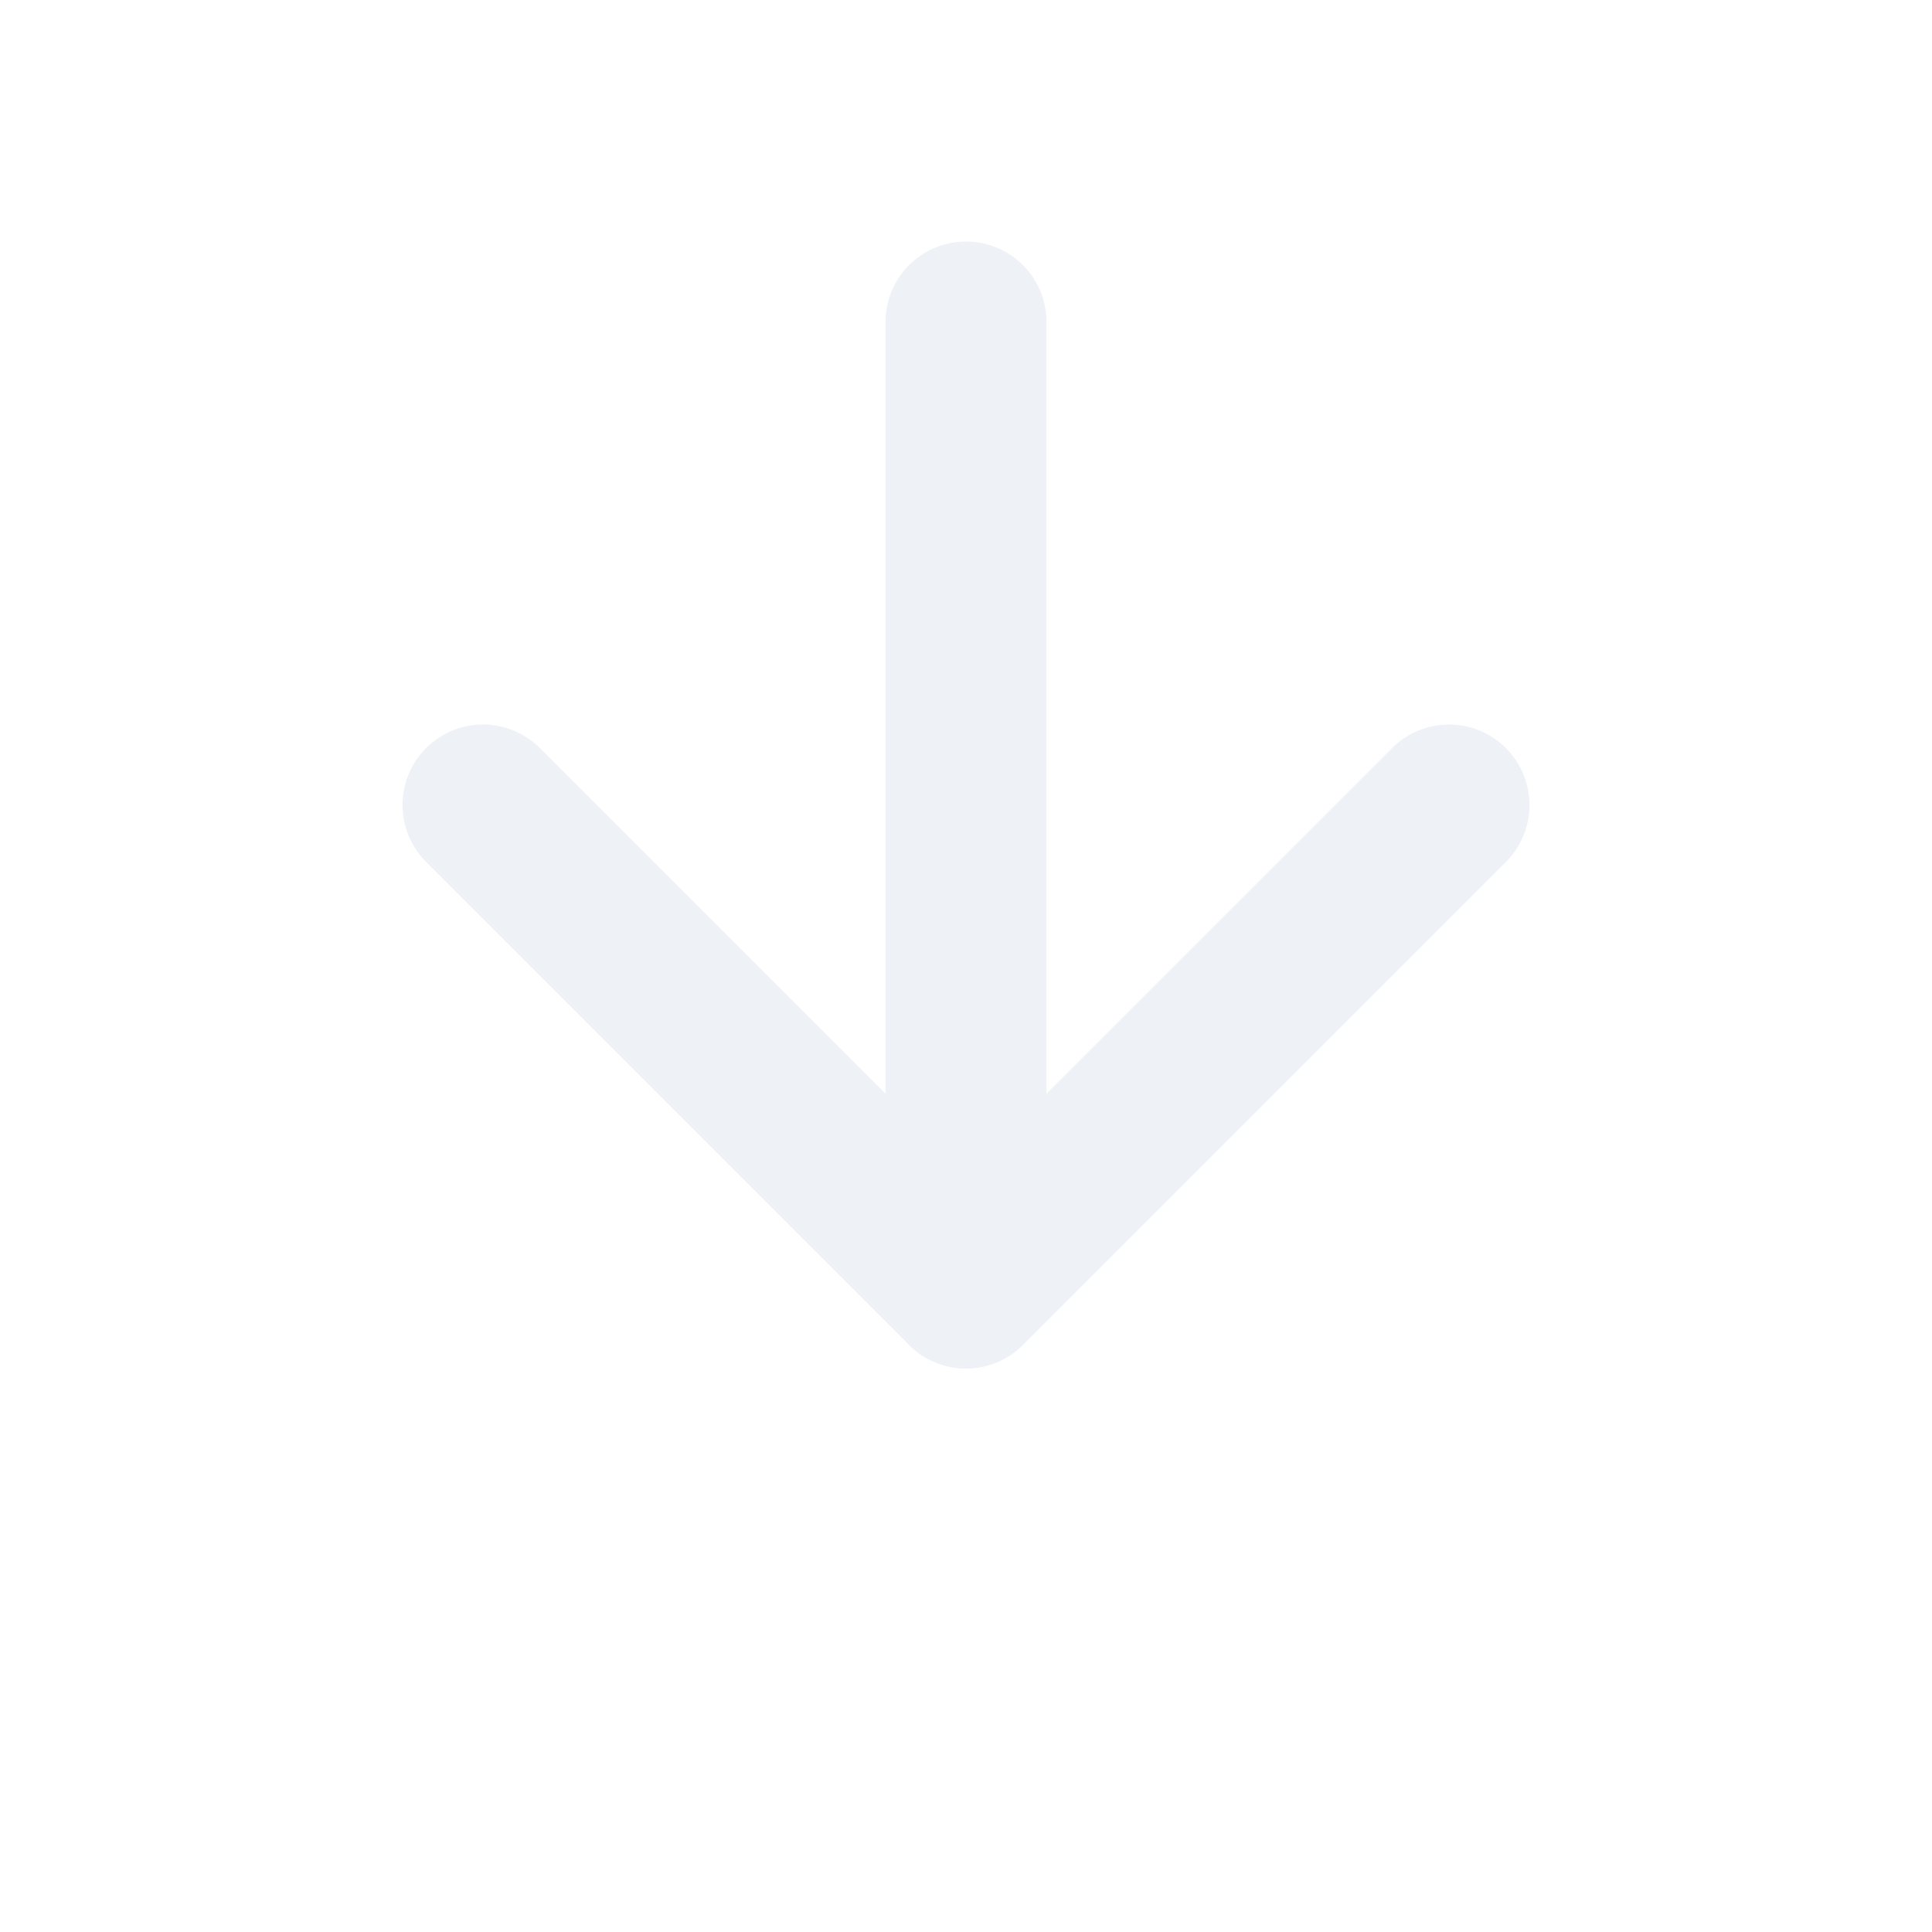
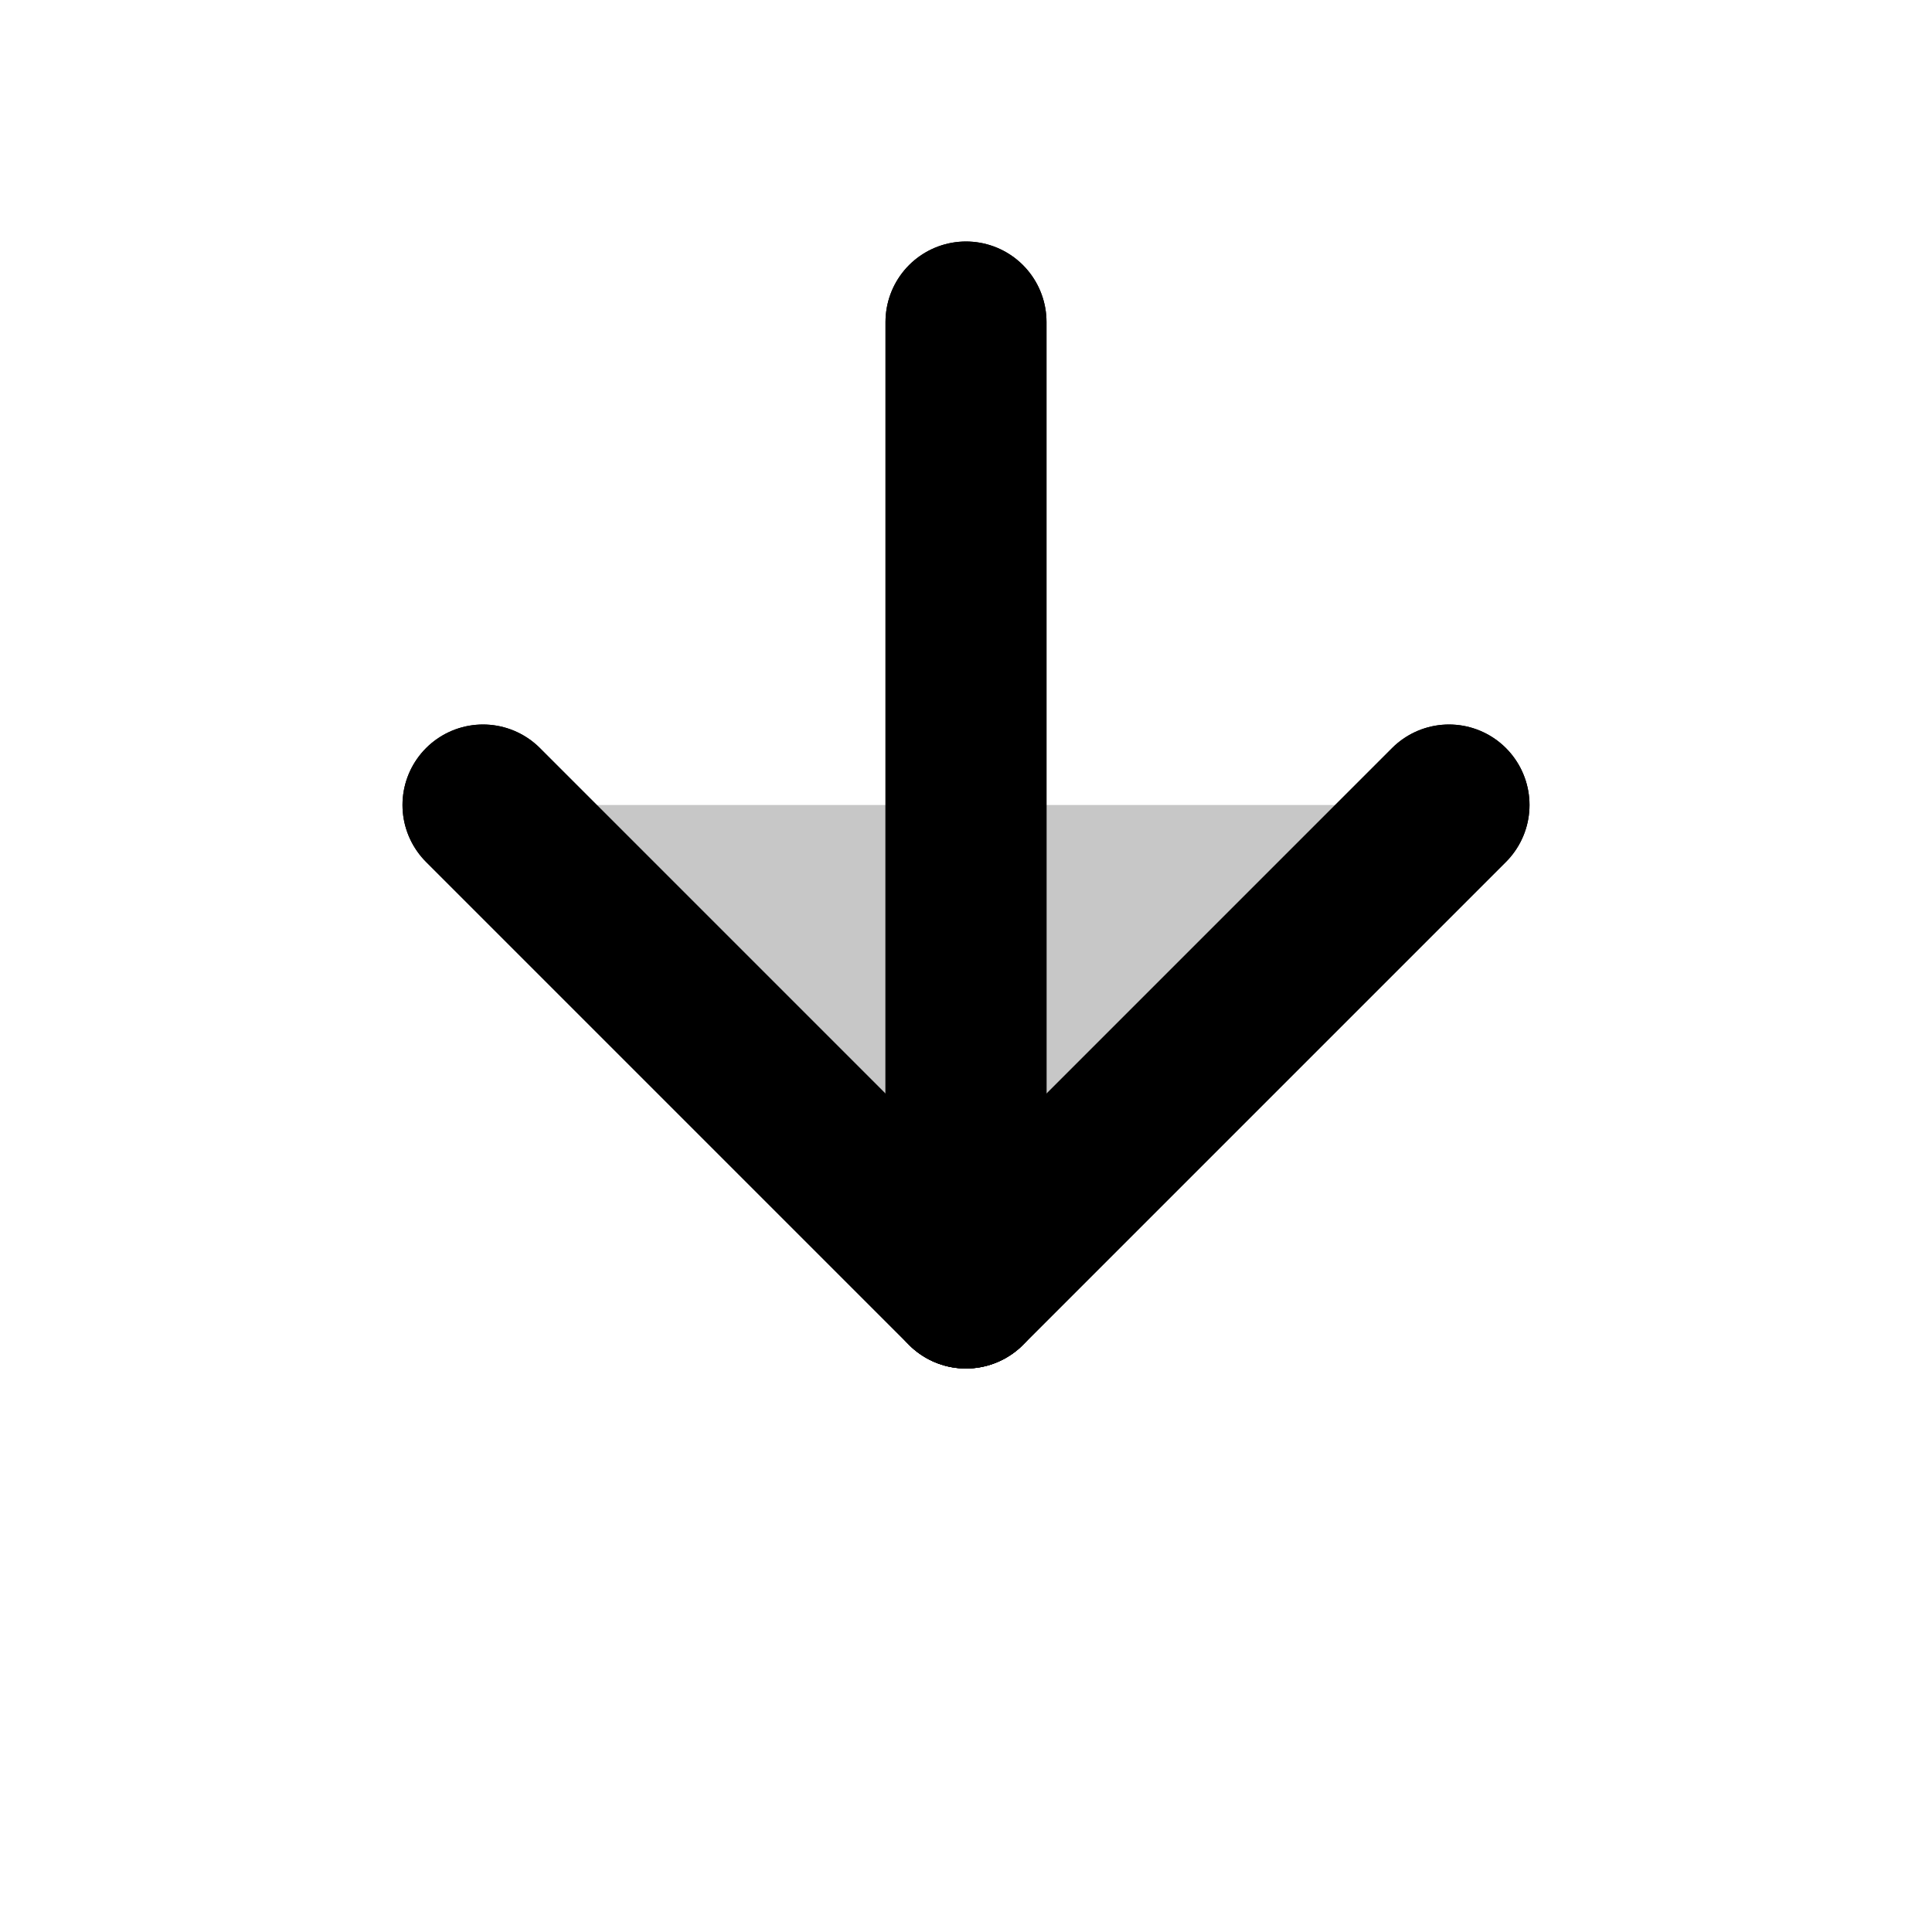
- <svg xmlns="http://www.w3.org/2000/svg" viewBox="0 0 24 24" fill="none" stroke="#eef2f7" stroke-width="2" stroke-linecap="round" stroke-linejoin="round">
+ <svg xmlns="http://www.w3.org/2000/svg" viewBox="0 0 24 24" fill="none" stroke="currentColor" stroke-width="2" stroke-linecap="round" stroke-linejoin="round">
+   <g fill="currentColor" fill-opacity="0.22">
+     <path d="M6 10l6 6 6-6" />
+     <path d="M12 4v12" />
+   </g>
  <path d="M6 10l6 6 6-6" />
  <path d="M12 4v12" />
</svg>
